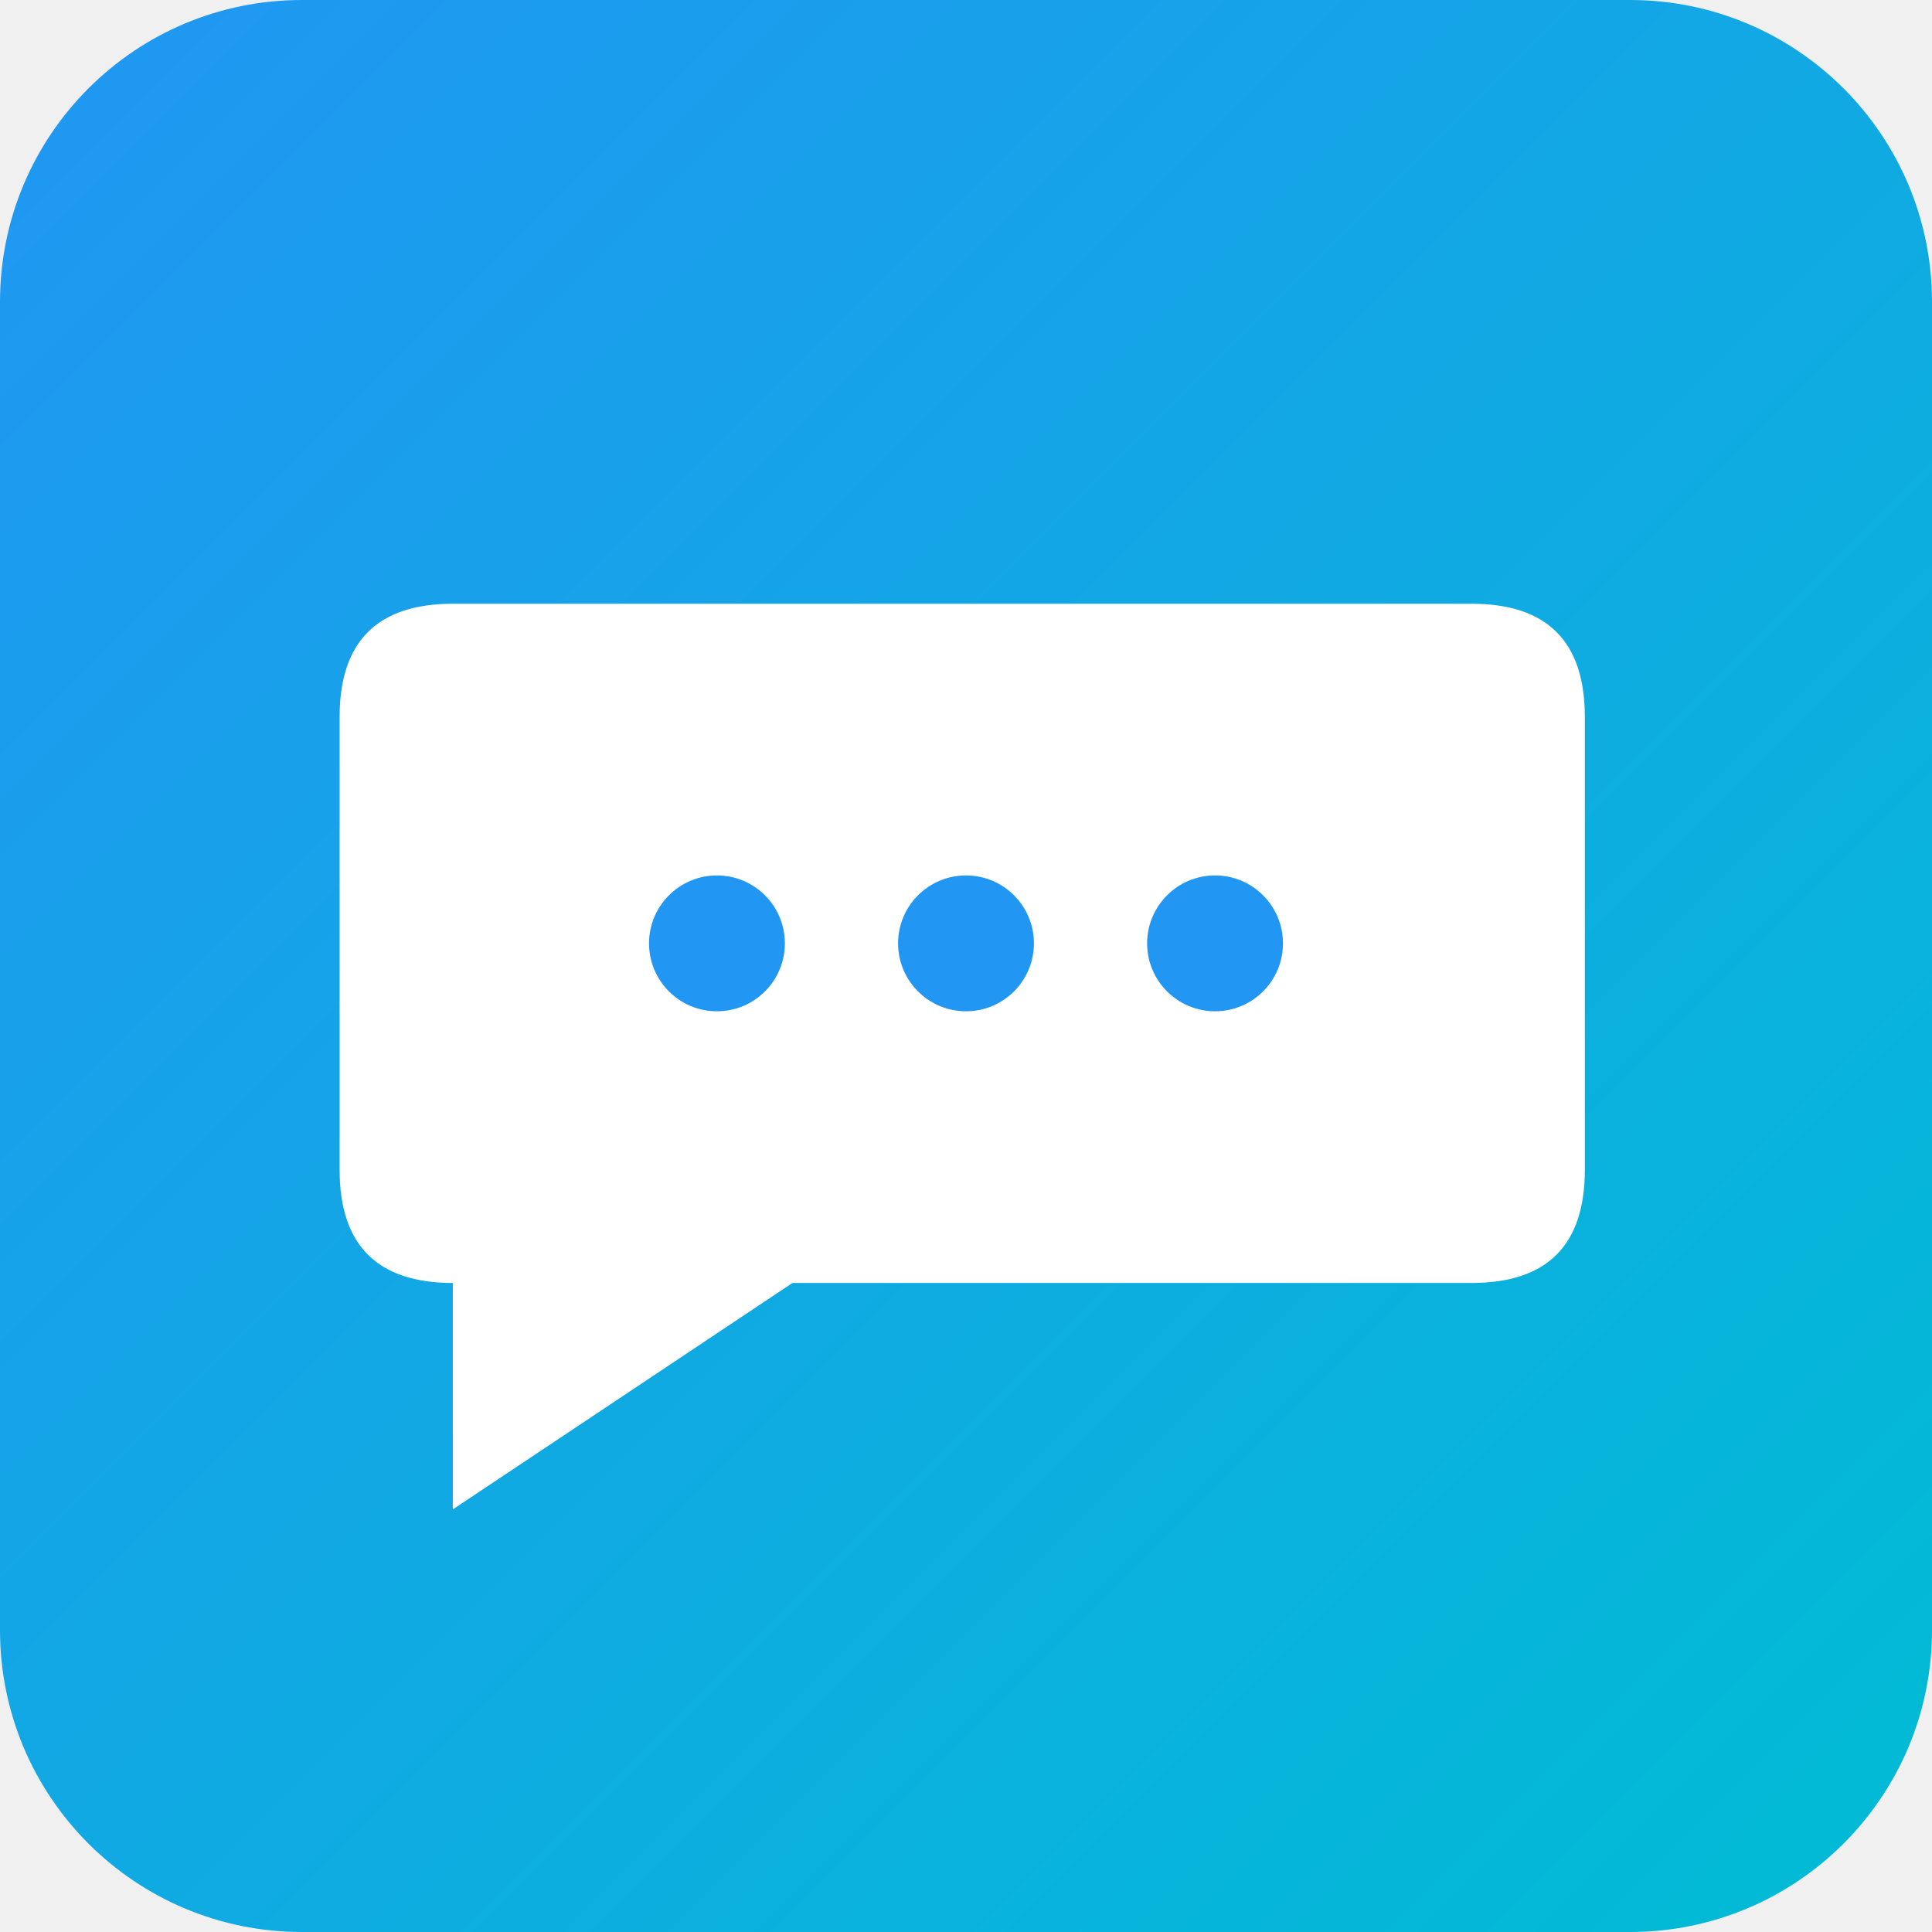
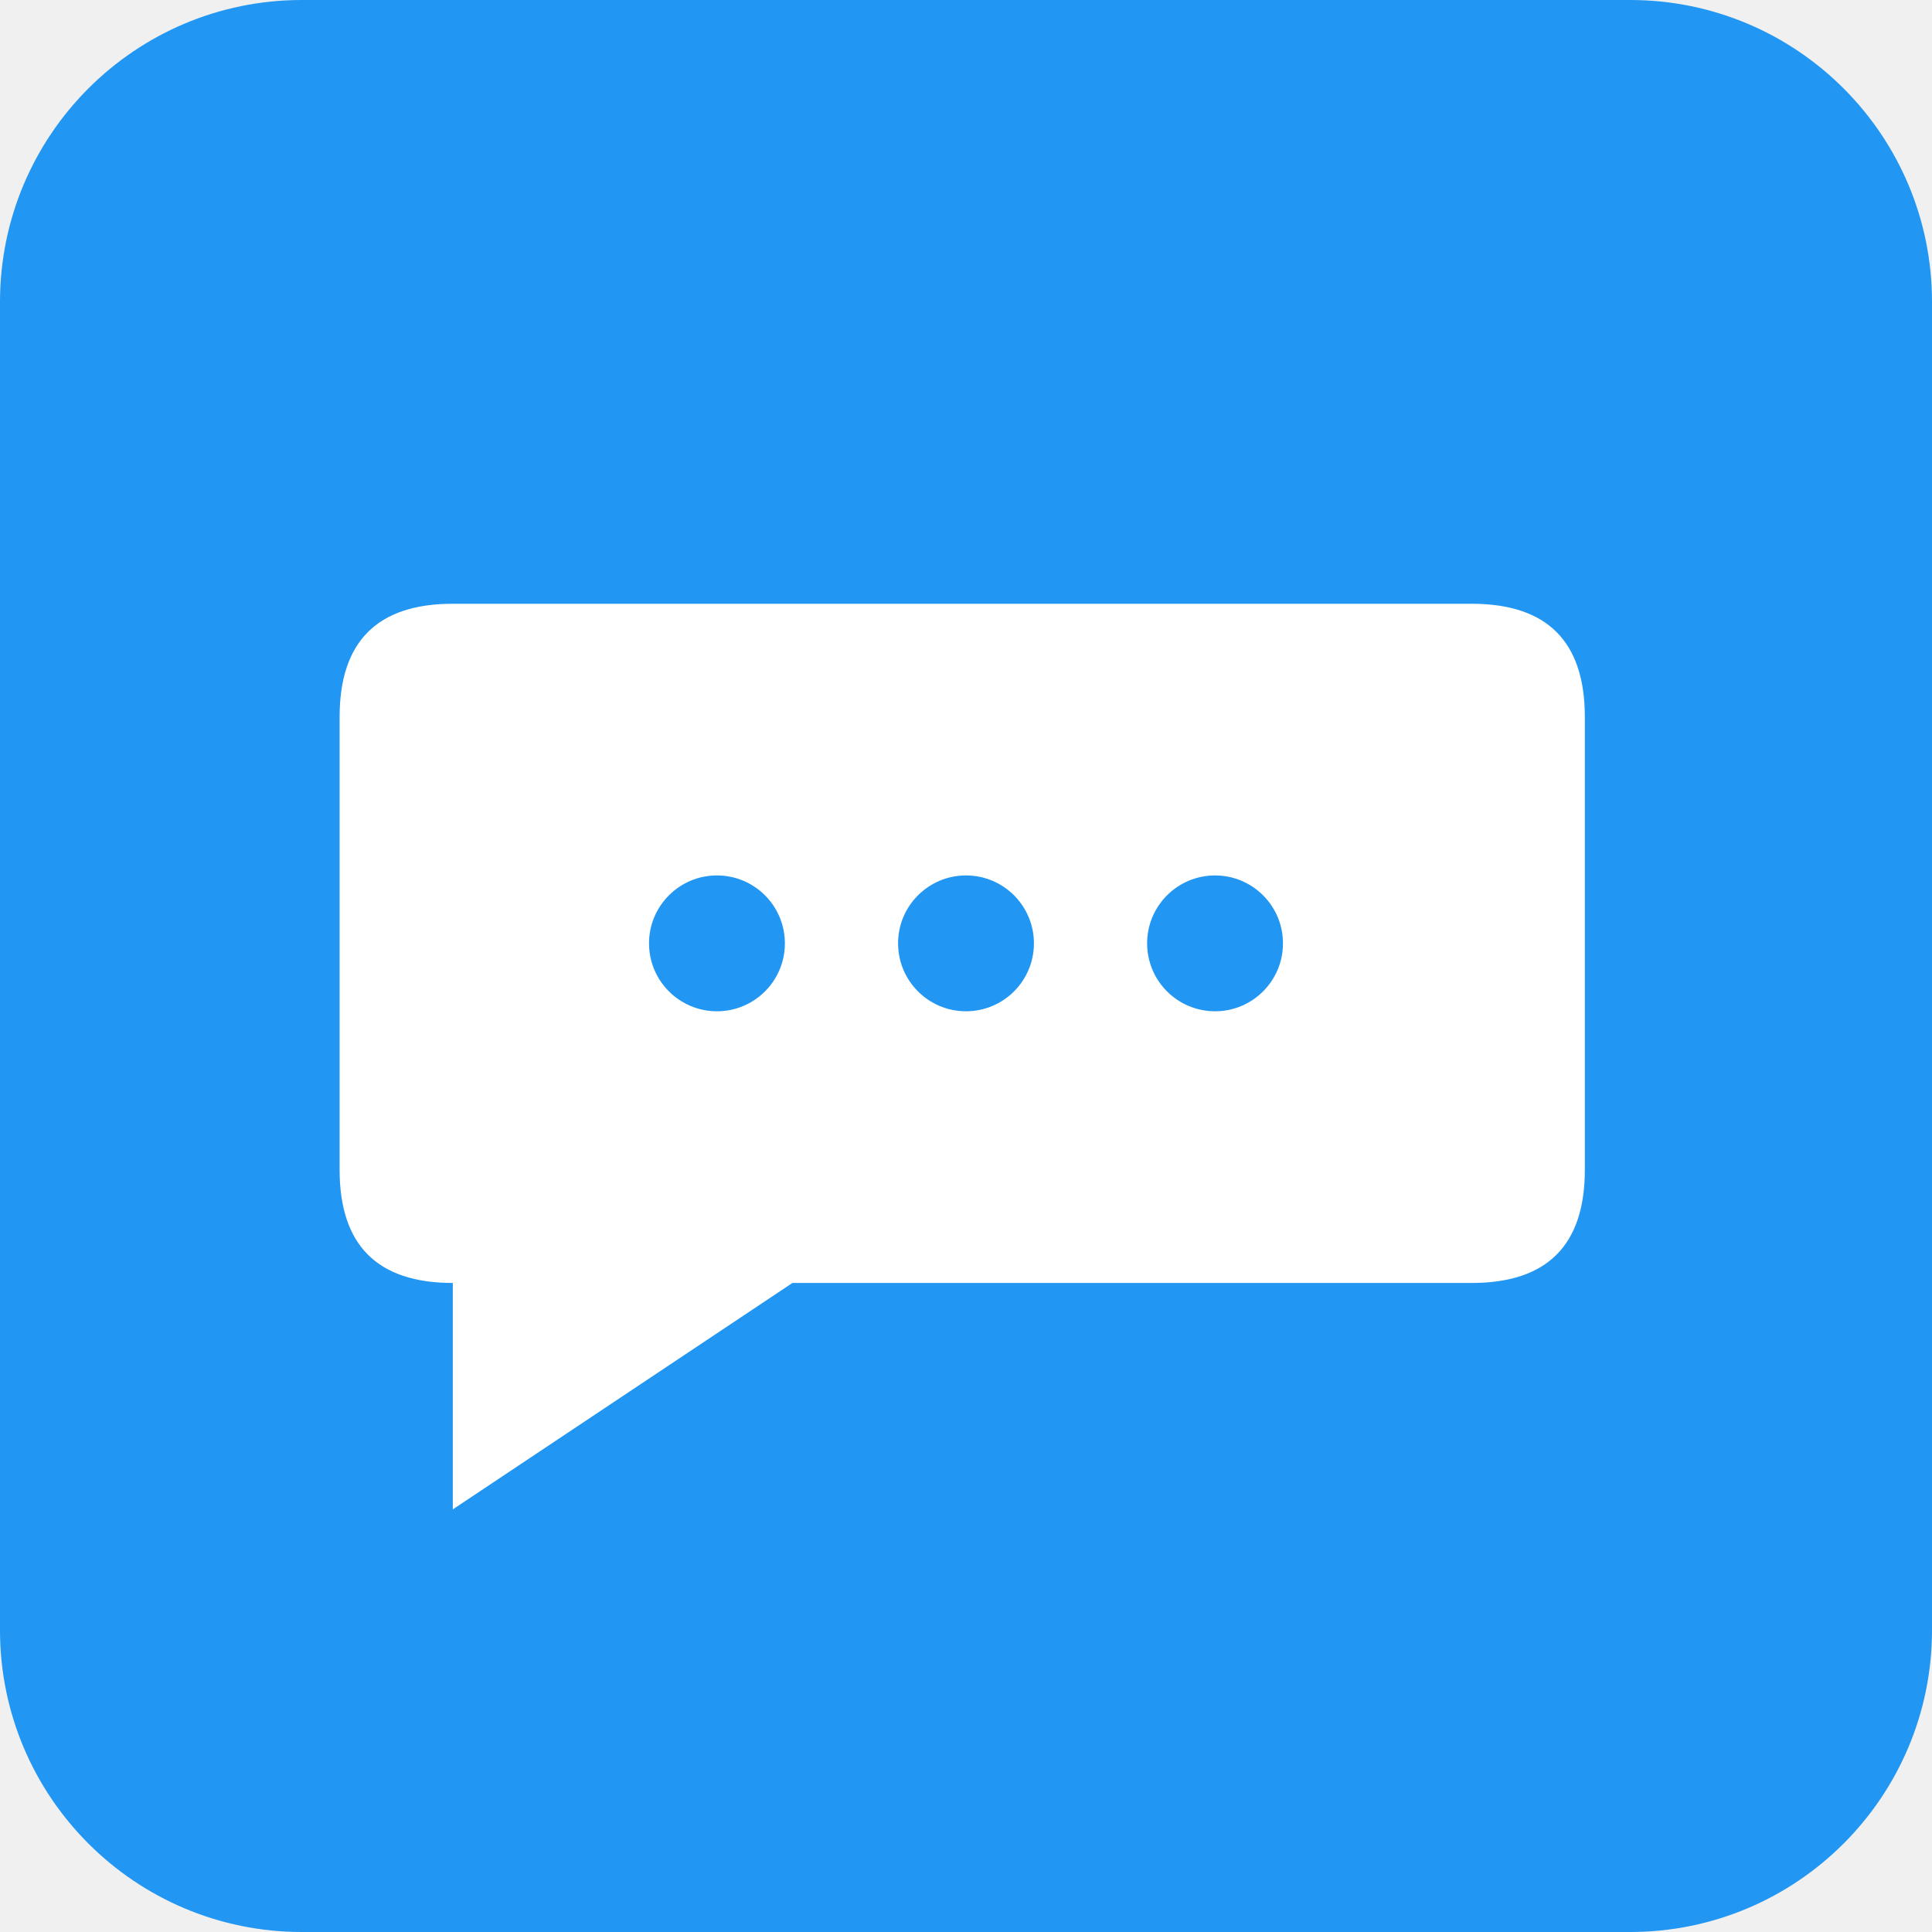
<svg xmlns="http://www.w3.org/2000/svg" width="512" height="512" viewBox="0 0 512 512">
-   <defs>
-     <linearGradient id="grad1" x1="0%" y1="0%" x2="100%" y2="100%">
-       <stop offset="0%" style="stop-color:#2196F3;stop-opacity:1" />
-       <stop offset="100%" style="stop-color:#00BCD4;stop-opacity:1" />
-     </linearGradient>
-   </defs>
-   <rect width="512" height="512" fill="url(#grad1)" rx="80" />
+   <rect width="512" height="512" fill="#2196F3" rx="80" />
  <path d="M 120 160 L 390 160 Q 420 160 420 190 L 420 310 Q 420 340 390 340 L 210 340 L 120 400 L 120 340 Q 90 340 90 310 L 90 190 Q 90 160 120 160 Z" fill="white" />
  <circle cx="190" cy="250" r="18" fill="#2196F3" />
  <circle cx="256" cy="250" r="18" fill="#2196F3" />
  <circle cx="322" cy="250" r="18" fill="#2196F3" />
</svg>
